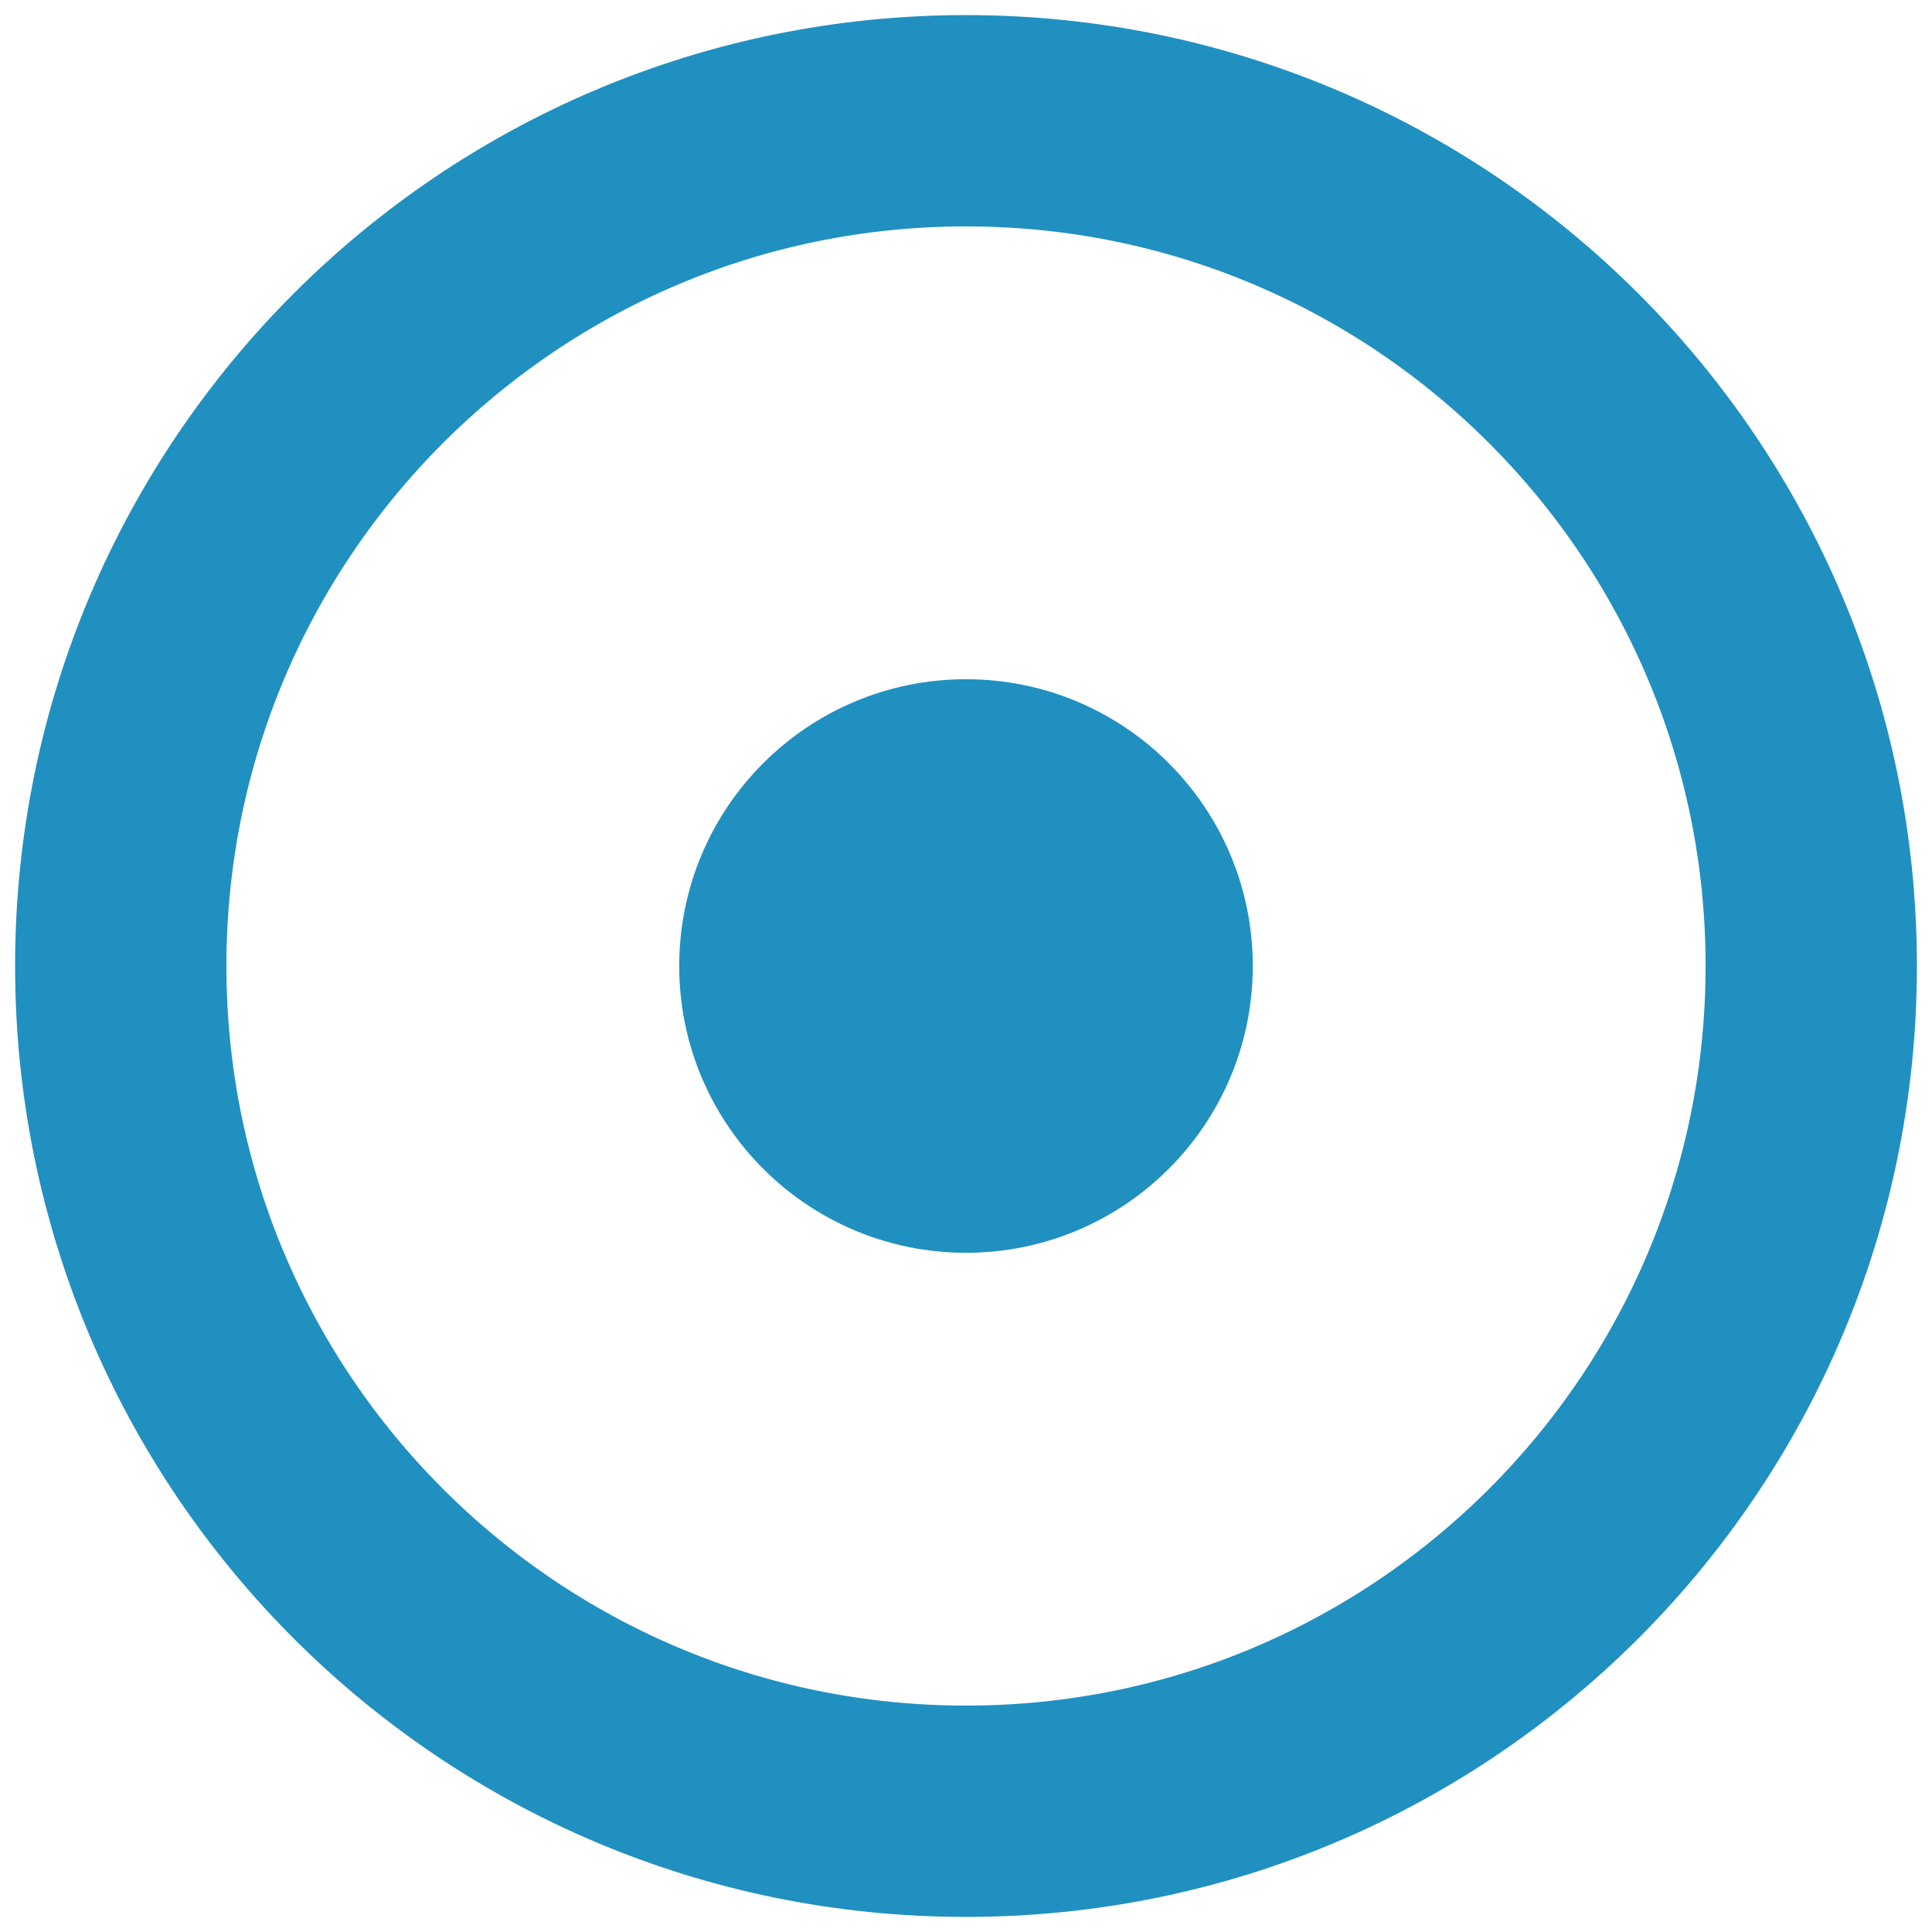
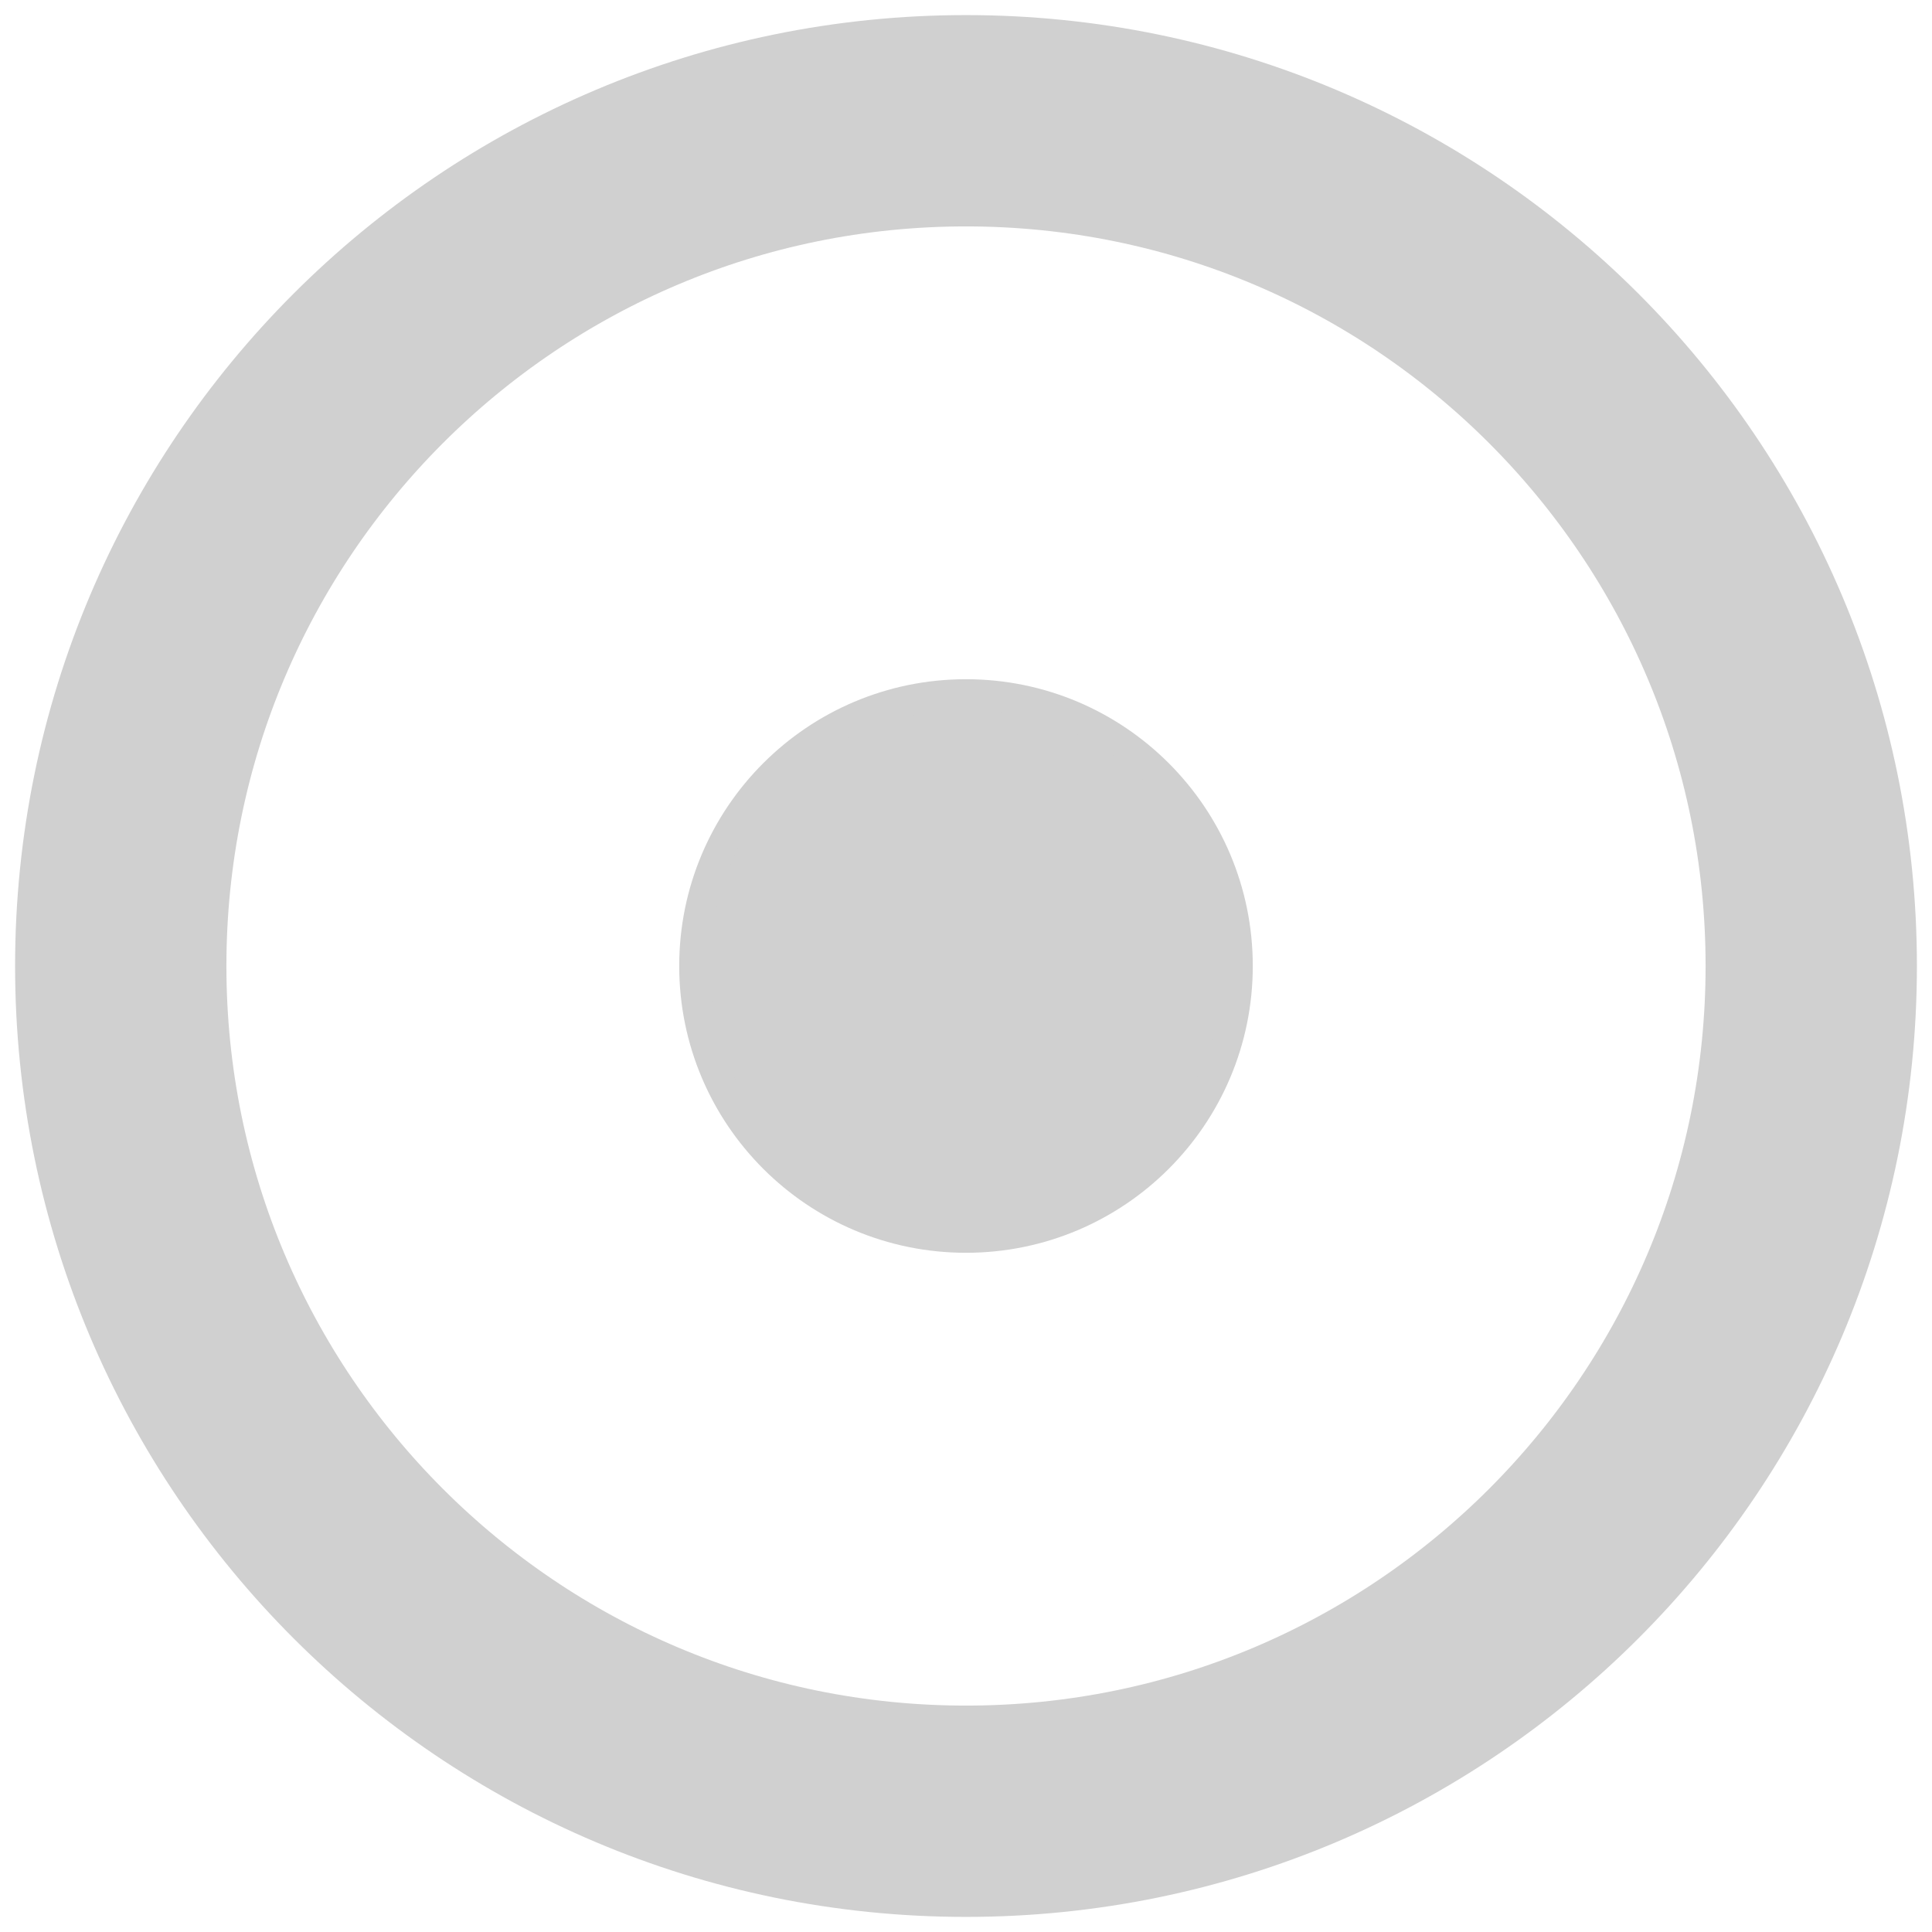
<svg xmlns="http://www.w3.org/2000/svg" version="1.1" id="Layer_1" x="0px" y="0px" viewBox="0 0 64 64" style="enable-background:new 0 0 64 64;" xml:space="preserve">
  <g>
-     <circle stroke="#2090C0" fill="#2090C0" fill-opacity="0" stroke-linecap="round" stroke-width="7" cx="32" cy="32" r="28" />
-     <circle stroke="#2090C0" fill="#2090C0" stroke-linecap="round" cx="32" cy="32" r="9" />
+     <circle stroke="#D0D0D0" fill="#D0D0D0" fill-opacity="0" stroke-linecap="round" stroke-width="7" cx="32" cy="32" r="28" />
+     <circle stroke="#D0D0D0" fill="#D0D0D0" stroke-linecap="round" cx="32" cy="32" r="9" />
  </g>
</svg>
